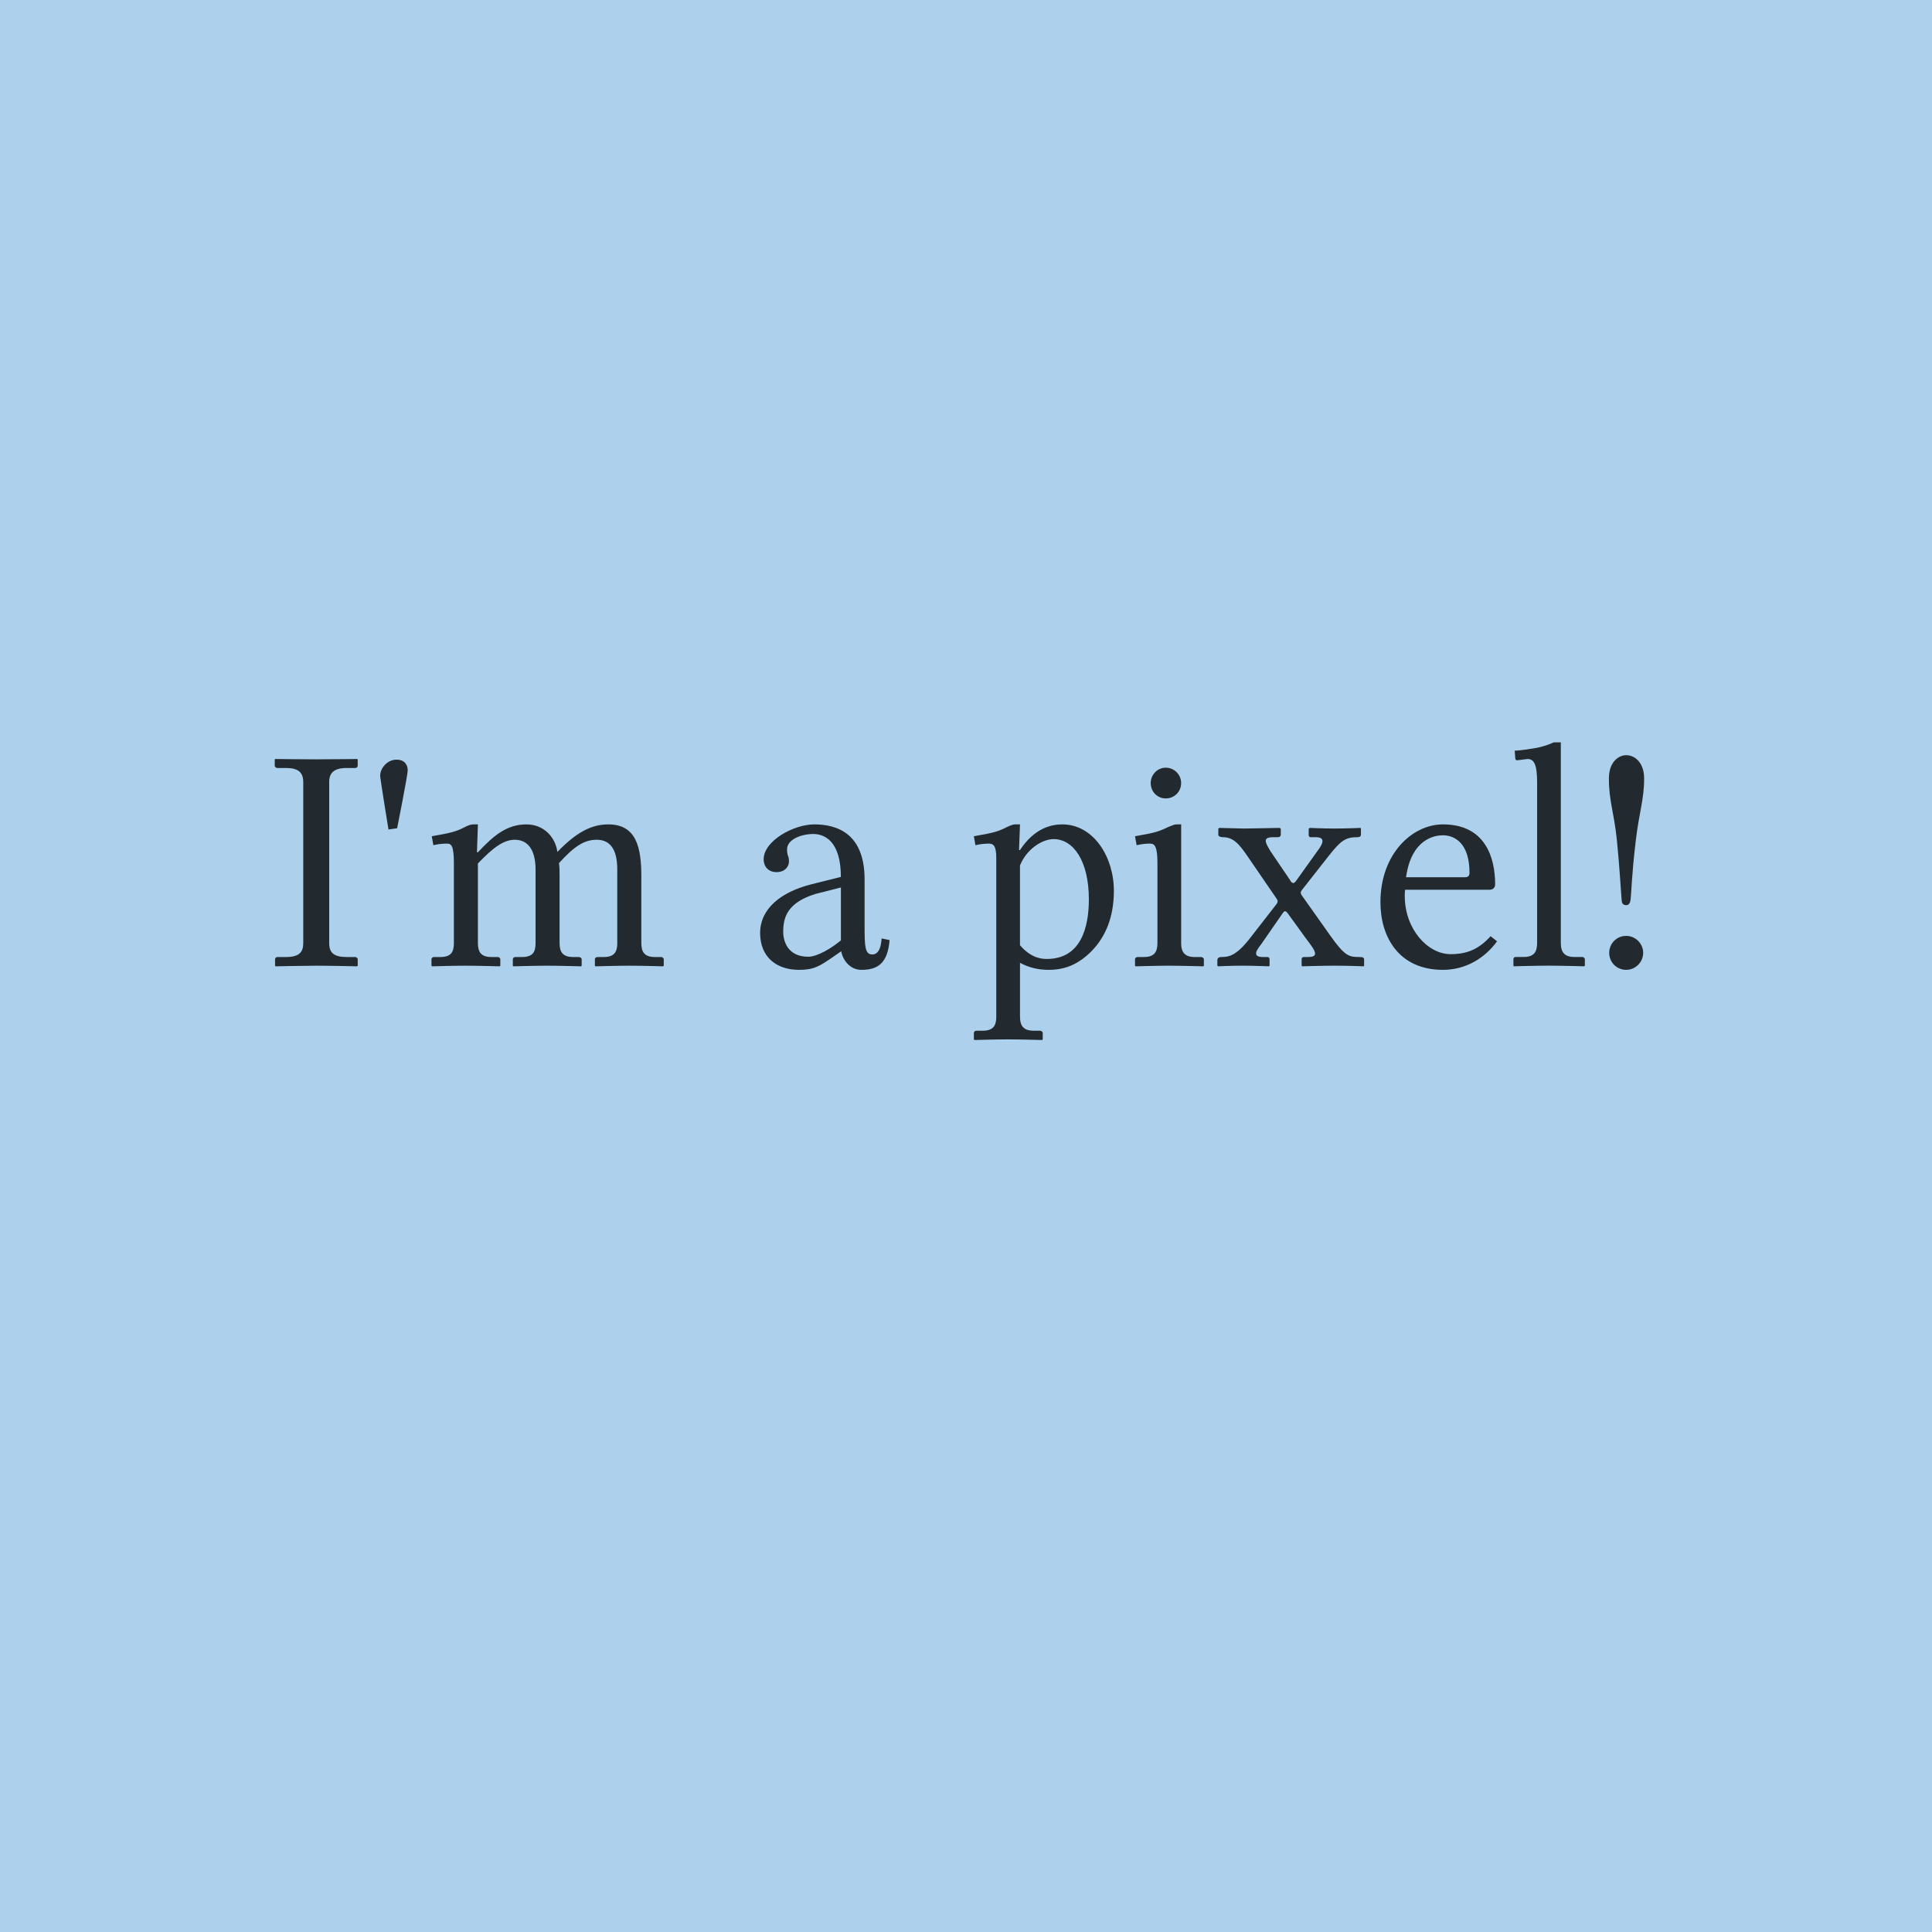
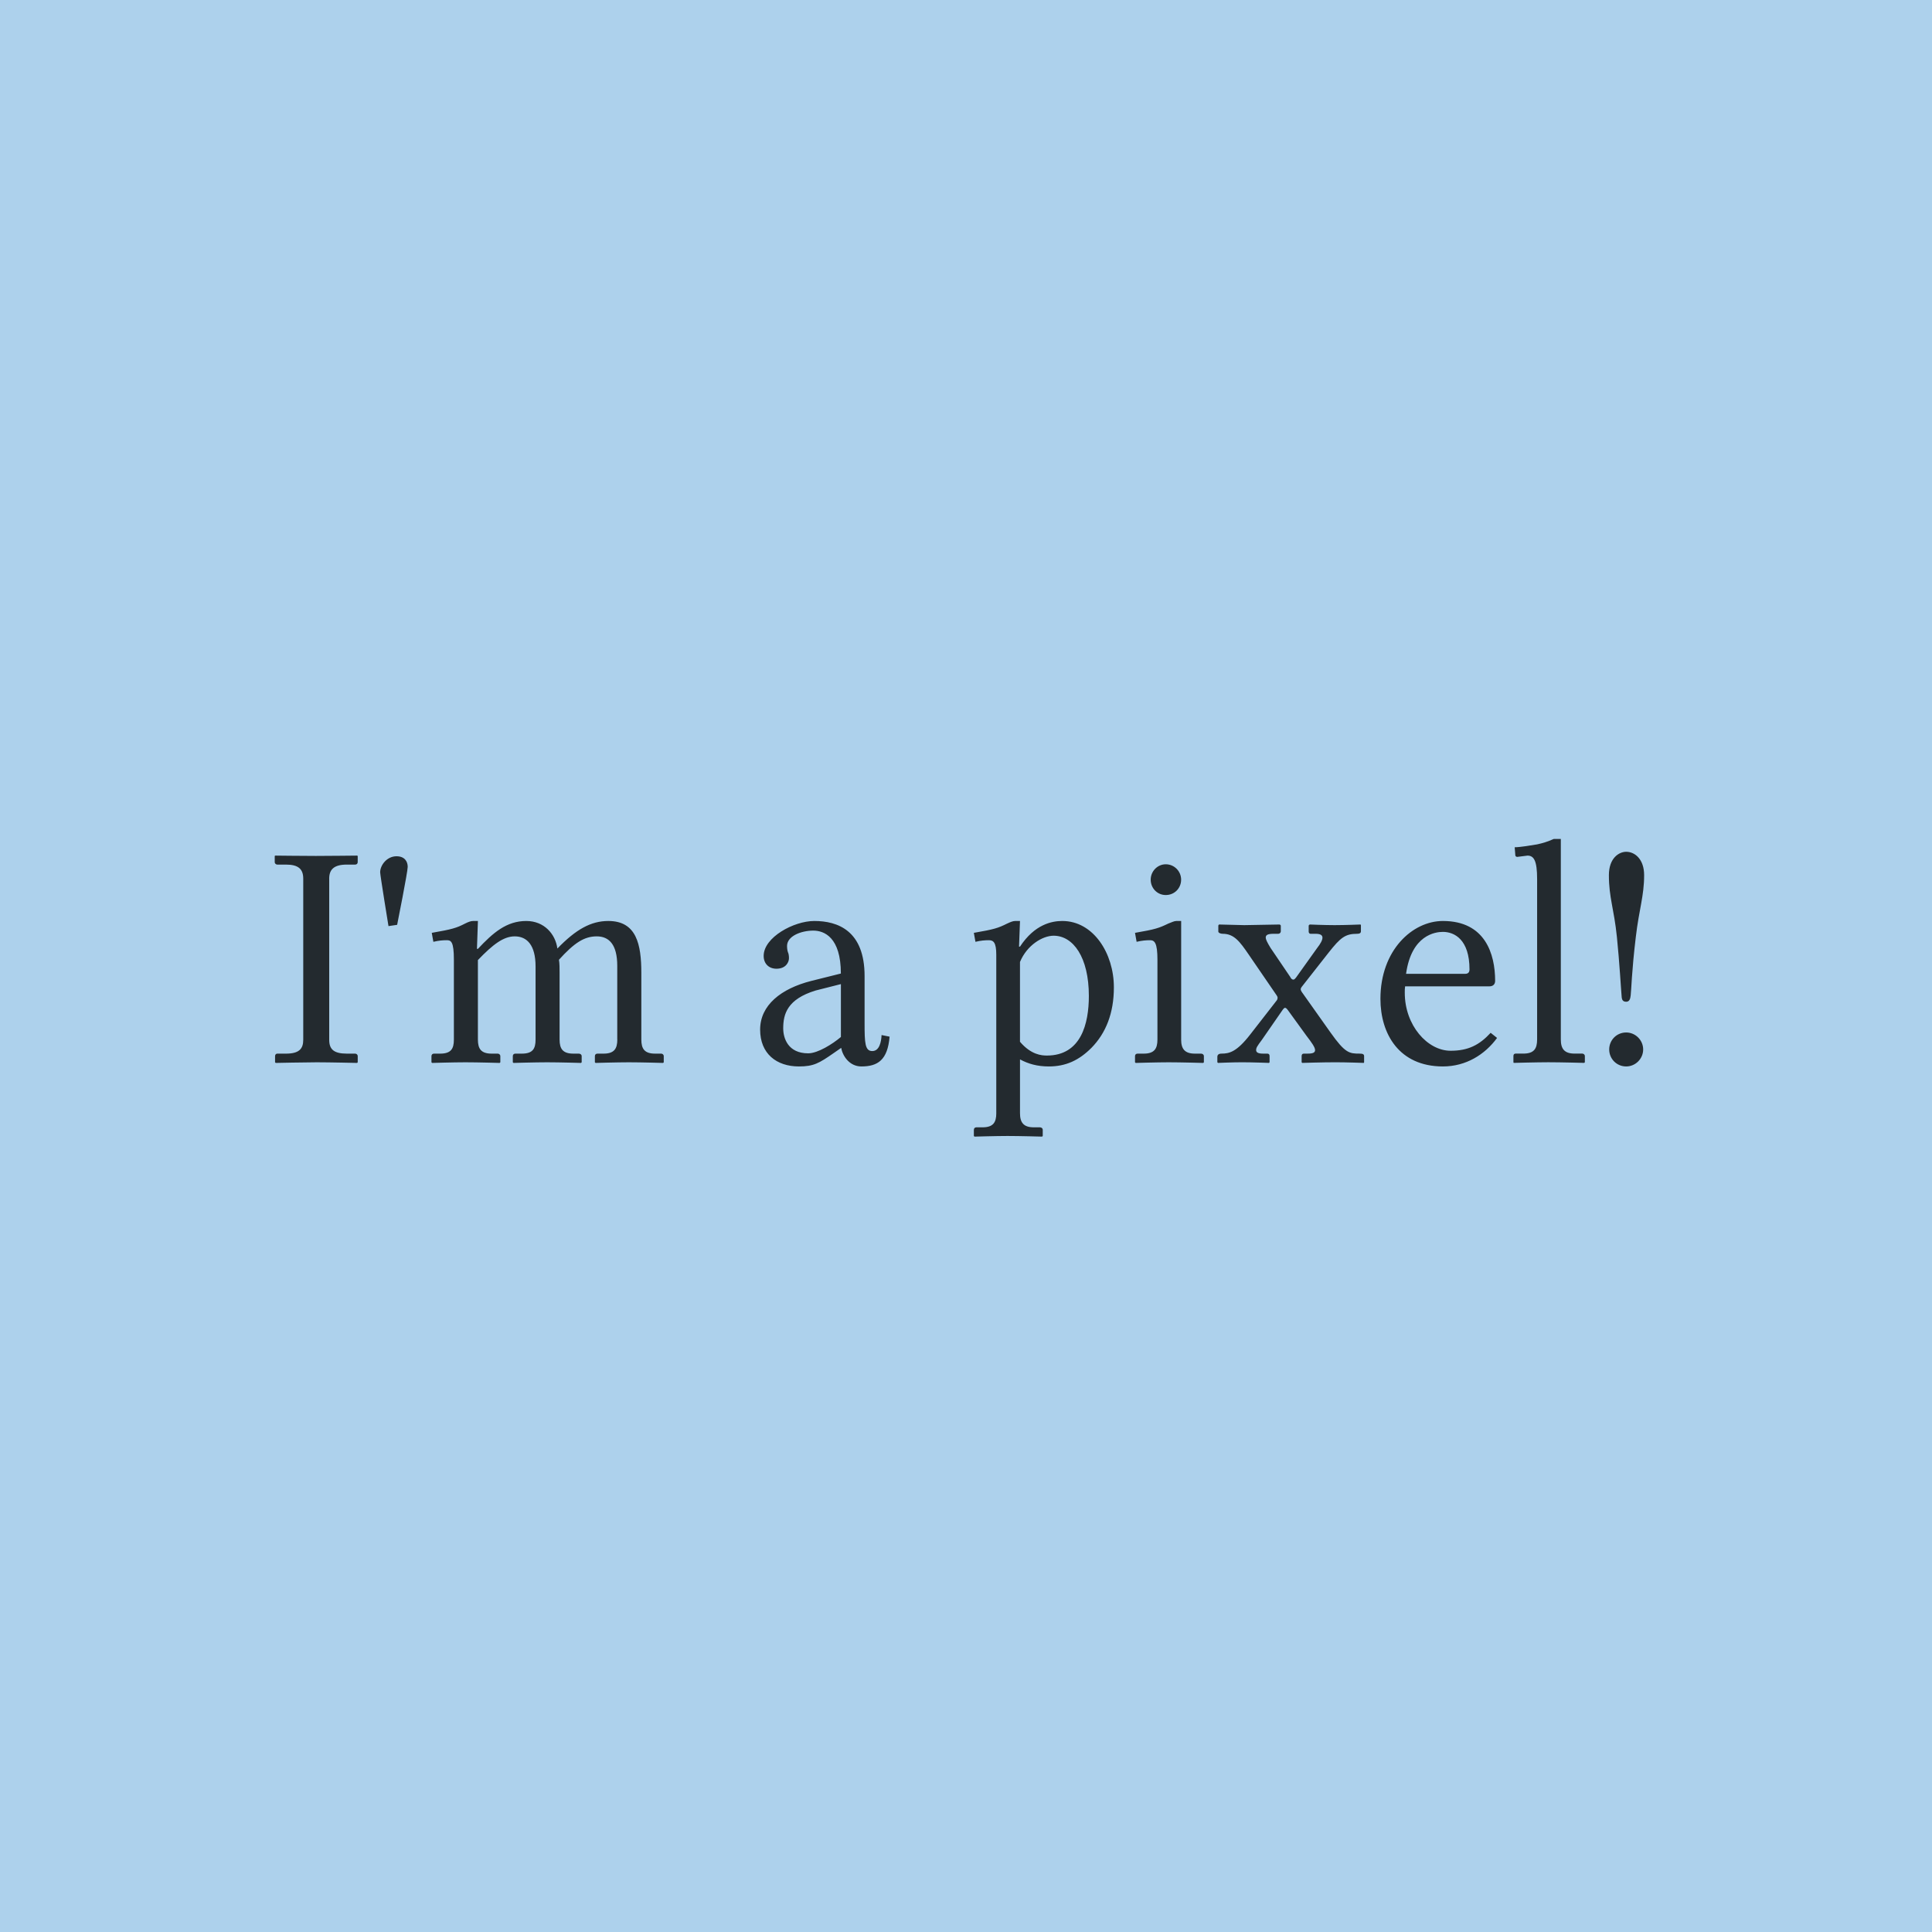
<svg xmlns="http://www.w3.org/2000/svg" height="100" stroke-opacity="1" viewBox="0 0 100 100" font-size="1" width="100" stroke="rgb(0,0,0)" version="1.1">
  <defs />
  <g stroke-linejoin="miter" stroke-opacity="0.0" fill-opacity="0.5" stroke="rgb(0,0,0)" stroke-width="0.0" fill="rgb(93,165,218)" stroke-linecap="butt" stroke-miterlimit="10.0">
    <path d="M 100,100 l -0,-100 h -100 l -0,100 Z" />
  </g>
  <g stroke-linejoin="miter" stroke-opacity="1.0" fill-opacity="0.8" stroke="rgb(0,0,0)" fill-rule="evenodd" stroke-width="0.0" fill="rgb(0,0,0)" stroke-linecap="butt" stroke-miterlimit="10.0">
-     <path d="M 13.939,50 ZM 17.04,40.481 v 8.342 c 0,0.497 0.249,0.713 0.912 0.713h 0.431 c 0.066,-0 0.133,0.05 0.133 0.133v 0.315 l -0.033,0.033 c 0,-0 -1.426,-0.033 -2.09 -0.033c -0.58,-0 -2.123,0.033 -2.123 0.033l -0.033,-0.033 v -0.315 c 0,-0.083 0.05,-0.133 0.116 -0.133h 0.448 c 0.68,-0 0.895,-0.249 0.895 -0.713v -8.342 c 0,-0.497 -0.249,-0.73 -0.895 -0.73h -0.448 c -0.066,-0 -0.133,-0.05 -0.133 -0.133v -0.315 l 0.033,-0.017 c 0,-0 1.443,0.017 2.09 0.017c 0.597,-0 2.139,-0.017 2.139 -0.017l 0.033,0.017 v 0.315 c 0,0.083 -0.05,0.133 -0.133 0.133h -0.431 c -0.68,-0 -0.912,0.265 -0.912 0.73ZM 18.798,50 ZM 20.108,42.935 c 0,-0 -0.431,-2.637 -0.431 -2.786c 0,-0.365 0.348,-0.829 0.846 -0.829c 0.431,-0 0.58,0.282 0.58 0.547c 0,0.265 -0.547,3.002 -0.547 3.002ZM 21.949,50 ZM 31.949,48.806 v -3.814 c 0,-1.111 -0.431,-1.526 -1.061 -1.526c -0.647,-0 -1.161,0.332 -1.957 1.211c 0.033,0.199 0.033,0.431 0.033 0.663v 3.466 c 0,0.481 0.166,0.73 0.713 0.73h 0.282 c 0.083,-0 0.149,0.05 0.149 0.133v 0.315 l -0.033,0.033 c 0,-0 -1.111,-0.033 -1.758 -0.033c -0.597,-0 -1.741,0.033 -1.741 0.033l -0.033,-0.033 v -0.315 c 0,-0.083 0.05,-0.133 0.133 -0.133h 0.332 c 0.564,-0 0.713,-0.249 0.713 -0.73v -3.781 c 0,-1.111 -0.448,-1.559 -1.078 -1.559c -0.58,-0 -1.128,0.415 -1.907 1.227v 4.113 c 0,0.481 0.166,0.73 0.713 0.73h 0.315 c 0.066,-0 0.133,0.05 0.133 0.133v 0.315 l -0.033,0.033 c 0,-0 -1.128,-0.033 -1.774 -0.033c -0.597,-0 -1.725,0.033 -1.725 0.033l -0.033,-0.033 v -0.315 c 0,-0.083 0.05,-0.133 0.133 -0.133h 0.315 c 0.564,-0 0.713,-0.249 0.713 -0.73v -4.129 c 0,-0.945 -0.149,-1.012 -0.365 -1.012c -0.216,-0 -0.415,0.017 -0.697 0.083l -0.083,-0.464 c 1.045,-0.182 1.277,-0.249 1.725 -0.481c 0.166,-0.083 0.298,-0.133 0.415 -0.133h 0.249 l -0.05,1.443 h 0.05 c 0.779,-0.829 1.476,-1.443 2.504 -1.443c 0.929,-0 1.509,0.68 1.609 1.426c 0.962,-0.995 1.741,-1.426 2.637 -1.426c 1.459,-0 1.708,1.211 1.708 2.687v 3.449 c 0,0.481 0.166,0.73 0.713 0.73h 0.315 c 0.066,-0 0.133,0.05 0.133 0.133v 0.315 l -0.033,0.033 c 0,-0 -1.128,-0.033 -1.774 -0.033c -0.597,-0 -1.725,0.033 -1.725 0.033l -0.033,-0.033 v -0.315 c 0,-0.083 0.05,-0.133 0.133 -0.133h 0.315 c 0.547,-0 0.713,-0.249 0.713 -0.73ZM 38.698,50 ZM 43.524,45.937 l -1.31,0.332 c -1.459,0.448 -1.675,1.211 -1.675 1.957c 0,0.514 0.249,1.294 1.294 1.294c 0.497,-0 1.26,-0.481 1.692 -0.846v -2.736 ZM 43.524,45.937 ZM 44.585,50.199 c -0.63,-0 -0.978,-0.564 -1.045 -0.962l -0.381,0.265 c -0.763,0.531 -1.045,0.697 -1.808 0.697c -1.161,-0 -2.007,-0.663 -2.007 -1.907c 0,-1.26 1.078,-2.123 2.653 -2.521l 1.526,-0.381 c 0,-1.874 -0.862,-2.222 -1.426 -2.222c -0.63,-0 -1.36,0.282 -1.36 0.796c 0,0.182 0.033,0.282 0.05 0.332c 0.033,0.066 0.05,0.182 0.05 0.298c 0,0.216 -0.166,0.547 -0.647 0.547c -0.398,-0 -0.663,-0.265 -0.663 -0.663c 0,-0.962 1.559,-1.808 2.62 -1.808c 1.211,-0 2.604,0.497 2.604 2.852v 2.438 c 0,1.012 0.017,1.443 0.398 1.443c 0.365,-0 0.464,-0.464 0.481 -0.829l 0.415,0.083 c -0.1,1.211 -0.614,1.542 -1.459 1.542ZM 50.323,50 ZM 52.794,44.793 v 4.129 c 0.58,0.68 1.128,0.713 1.393 0.713c 1.774,-0 2.172,-1.658 2.172 -3.085c 0,-2.007 -0.813,-3.118 -1.824 -3.118c -0.564,-0 -1.377,0.481 -1.741 1.36ZM 52.794,44.793 ZM 51.567,52.62 v -8.209 c 0,-0.63 -0.149,-0.746 -0.381 -0.746c -0.216,-0 -0.415,0.017 -0.697 0.083l -0.083,-0.464 c 1.061,-0.182 1.26,-0.249 1.725 -0.481c 0.182,-0.083 0.298,-0.133 0.415 -0.133h 0.249 l -0.05,1.327 h 0.05 c 0.763,-1.161 1.658,-1.327 2.189 -1.327c 1.609,-0 2.67,1.675 2.67 3.433c 0,1.343 -0.415,2.372 -1.161 3.134c -0.647,0.647 -1.327,0.962 -2.206 0.962c -0.597,-0 -1.061,-0.133 -1.492 -0.365v 2.786 c 0,0.481 0.182,0.73 0.713 0.73h 0.315 c 0.083,-0 0.149,0.05 0.149 0.133v 0.315 l -0.033,0.033 c 0,-0 -1.144,-0.033 -1.791 -0.033c -0.58,-0 -1.708,0.033 -1.708 0.033l -0.033,-0.033 v -0.315 c 0,-0.083 0.05,-0.133 0.133 -0.133h 0.315 c 0.547,-0 0.713,-0.249 0.713 -0.73ZM 58.267,50 ZM 59.56,40.531 c 0,-0.431 0.348,-0.796 0.779 -0.796c 0.448,-0 0.796,0.365 0.796 0.796c 0,0.448 -0.348,0.796 -0.796 0.796c -0.431,-0 -0.779,-0.348 -0.779 -0.796ZM 59.56,40.531 ZM 61.136,48.806 c 0,0.481 0.182,0.73 0.713 0.73h 0.315 c 0.083,-0 0.149,0.05 0.149 0.133v 0.315 l -0.033,0.033 c 0,-0 -1.144,-0.033 -1.791 -0.033c -0.58,-0 -1.708,0.033 -1.708 0.033l -0.033,-0.033 v -0.315 c 0,-0.083 0.05,-0.133 0.133 -0.133h 0.315 c 0.547,-0 0.713,-0.249 0.713 -0.73v -4.129 c 0,-0.879 -0.149,-1.012 -0.381 -1.012c -0.216,-0 -0.415,0.017 -0.697 0.083l -0.083,-0.464 c 1.061,-0.182 1.244,-0.249 1.725 -0.481c 0.182,-0.066 0.298,-0.133 0.415 -0.133h 0.249 v 6.136 ZM 62.645,50 ZM 65.912,43.333 c -0.332,-0 -0.398,0.083 -0.398 0.199c 0,0.083 0.066,0.232 0.249 0.531l 1.012,1.492 c 0.05,0.1 0.1,0.149 0.166 0.149c 0.05,-0 0.083,-0.033 0.149 -0.116l 1.078,-1.509 c 0.182,-0.232 0.282,-0.415 0.282 -0.547c 0,-0.133 -0.116,-0.199 -0.348 -0.199h -0.265 c -0.05,-0 -0.1,-0.033 -0.1 -0.116v -0.315 l 0.05,-0.05 c 0,-0 0.779,0.033 1.294 0.033c 0.531,-0 1.343,-0.033 1.343 -0.033l 0.017,0.033 v 0.315 c 0,0.116 -0.1,0.133 -0.199 0.133c -0.614,-0 -0.862,0.199 -1.476 0.978l -1.393,1.774 c -0.033,0.05 -0.05,0.083 -0.05 0.116c 0,0.033 0.017,0.083 0.05 0.133l 1.492,2.106 c 0.763,1.078 0.978,1.095 1.509 1.095c 0.166,-0 0.232,0.033 0.232 0.133v 0.315 l -0.017,0.033 c 0,-0 -0.895,-0.033 -1.459 -0.033c -0.68,-0 -1.725,0.033 -1.725 0.033l -0.033,-0.033 v -0.315 c 0,-0.083 0.033,-0.133 0.116 -0.133h 0.199 c 0.265,-0 0.381,-0.05 0.381 -0.182c 0,-0.149 -0.182,-0.398 -0.448 -0.746l -0.962,-1.327 c -0.066,-0.083 -0.1,-0.116 -0.149 -0.116c -0.033,-0 -0.083,0.05 -0.149 0.149l -1.045,1.509 c -0.249,0.332 -0.298,0.415 -0.298 0.531c 0,0.116 0.1,0.182 0.348 0.182h 0.232 c 0.083,-0 0.116,0.05 0.116 0.133v 0.315 l -0.033,0.033 c 0,-0 -0.862,-0.033 -1.393 -0.033c -0.481,-0 -1.244,0.033 -1.244 0.033l -0.033,-0.033 v -0.282 c 0,-0.1 0.066,-0.166 0.216 -0.166c 0.398,-0 0.779,-0.083 1.476 -0.978l 1.393,-1.791 c 0.017,-0.033 0.033,-0.066 0.033 -0.116c 0,-0.05 -0.017,-0.083 -0.05 -0.133l -1.443,-2.106 c -0.464,-0.68 -0.763,-1.078 -1.343 -1.078c -0.116,-0 -0.232,-0.05 -0.232 -0.116v -0.315 l 0.033,-0.05 l 1.31,0.033 l 1.841,-0.033 l 0.05,0.05 v 0.298 c 0,0.083 -0.066,0.133 -0.133 0.133h -0.249 ZM 70.887,50 ZM 72.778,45.406 h 3.051 c 0.166,-0 0.232,-0.083 0.232 -0.232c 0,-1.542 -0.779,-1.94 -1.377 -1.94c -0.381,-0 -1.625,0.149 -1.907 2.172ZM 72.778,45.406 ZM 77.156,48.458 l 0.332,0.265 c -0.63,0.862 -1.609,1.476 -2.803 1.476c -2.272,-0 -3.234,-1.692 -3.234 -3.499c 0,-2.521 1.658,-4.03 3.234 -4.03c 2.189,-0 2.703,1.708 2.703 3.101c 0,0.182 -0.116,0.282 -0.298 0.282h -4.362 c -0.017,0.1 -0.017,0.199 -0.017 0.332c 0,1.692 1.177,3.002 2.372 3.002c 0.912,-0 1.492,-0.298 2.073 -0.929ZM 77.985,50 ZM 79.561,48.806 v -8.309 c 0,-0.945 -0.166,-1.211 -0.497 -1.211l -0.531,0.066 c -0.05,-0 -0.1,-0.033 -0.1 -0.083l -0.033,-0.415 c 0.265,-0 0.879,-0.1 1.161 -0.149c 0.298,-0.066 0.531,-0.133 0.862 -0.282h 0.365 v 10.381 c 0,0.481 0.182,0.73 0.713 0.73h 0.398 c 0.066,-0 0.133,0.05 0.133 0.133v 0.315 l -0.033,0.033 c 0,-0 -1.211,-0.033 -1.857 -0.033c -0.58,-0 -1.791,0.033 -1.791 0.033l -0.017,-0.033 v -0.315 c 0,-0.083 0.033,-0.133 0.116 -0.133h 0.398 c 0.547,-0 0.713,-0.249 0.713 -0.73ZM 82.297,50 ZM 84.171,39.088 c 0.448,-0 0.929,0.381 0.929 1.211c 0,1.078 -0.265,1.774 -0.431 3.201c -0.216,1.791 -0.232,2.786 -0.265 3.018c -0.017,0.182 -0.066,0.332 -0.232 0.332c -0.182,-0 -0.216,-0.116 -0.232 -0.216c -0.033,-0.348 -0.116,-1.841 -0.249 -3.134c -0.149,-1.459 -0.415,-2.04 -0.415 -3.201c 0,-0.895 0.531,-1.211 0.895 -1.211ZM 84.171,39.088 ZM 83.292,49.32 c 0,-0.481 0.381,-0.879 0.879 -0.879c 0.481,-0 0.879,0.398 0.879 0.879c 0,0.481 -0.398,0.879 -0.879 0.879c -0.497,-0 -0.879,-0.398 -0.879 -0.879Z" />
+     <path d="M 13.939,55 ZM 17.04,45.481 v 8.342 c 0,0.497 0.249,0.713 0.912 0.713h 0.431 c 0.066,-0 0.133,0.05 0.133 0.133v 0.315 l -0.033,0.033 c 0,-0 -1.426,-0.033 -2.09 -0.033c -0.58,-0 -2.123,0.033 -2.123 0.033l -0.033,-0.033 v -0.315 c 0,-0.083 0.05,-0.133 0.116 -0.133h 0.448 c 0.68,-0 0.895,-0.249 0.895 -0.713v -8.342 c 0,-0.497 -0.249,-0.73 -0.895 -0.73h -0.448 c -0.066,-0 -0.133,-0.05 -0.133 -0.133v -0.315 l 0.033,-0.017 c 0,-0 1.443,0.017 2.09 0.017c 0.597,-0 2.139,-0.017 2.139 -0.017l 0.033,0.017 v 0.315 c 0,0.083 -0.05,0.133 -0.133 0.133h -0.431 c -0.68,-0 -0.912,0.265 -0.912 0.73ZM 18.798,55 ZM 20.108,47.935 c 0,-0 -0.431,-2.637 -0.431 -2.786c 0,-0.365 0.348,-0.829 0.846 -0.829c 0.431,-0 0.58,0.282 0.58 0.547c 0,0.265 -0.547,3.002 -0.547 3.002ZM 21.949,55 ZM 31.949,53.806 v -3.814 c 0,-1.111 -0.431,-1.526 -1.061 -1.526c -0.647,-0 -1.161,0.332 -1.957 1.211c 0.033,0.199 0.033,0.431 0.033 0.663v 3.466 c 0,0.481 0.166,0.73 0.713 0.73h 0.282 c 0.083,-0 0.149,0.05 0.149 0.133v 0.315 l -0.033,0.033 c 0,-0 -1.111,-0.033 -1.758 -0.033c -0.597,-0 -1.741,0.033 -1.741 0.033l -0.033,-0.033 v -0.315 c 0,-0.083 0.05,-0.133 0.133 -0.133h 0.332 c 0.564,-0 0.713,-0.249 0.713 -0.73v -3.781 c 0,-1.111 -0.448,-1.559 -1.078 -1.559c -0.58,-0 -1.128,0.415 -1.907 1.227v 4.113 c 0,0.481 0.166,0.73 0.713 0.73h 0.315 c 0.066,-0 0.133,0.05 0.133 0.133v 0.315 l -0.033,0.033 c 0,-0 -1.128,-0.033 -1.774 -0.033c -0.597,-0 -1.725,0.033 -1.725 0.033l -0.033,-0.033 v -0.315 c 0,-0.083 0.05,-0.133 0.133 -0.133h 0.315 c 0.564,-0 0.713,-0.249 0.713 -0.73v -4.129 c 0,-0.945 -0.149,-1.012 -0.365 -1.012c -0.216,-0 -0.415,0.017 -0.697 0.083l -0.083,-0.464 c 1.045,-0.182 1.277,-0.249 1.725 -0.481c 0.166,-0.083 0.298,-0.133 0.415 -0.133h 0.249 l -0.05,1.443 h 0.05 c 0.779,-0.829 1.476,-1.443 2.504 -1.443c 0.929,-0 1.509,0.68 1.609 1.426c 0.962,-0.995 1.741,-1.426 2.637 -1.426c 1.459,-0 1.708,1.211 1.708 2.687v 3.449 c 0,0.481 0.166,0.73 0.713 0.73h 0.315 c 0.066,-0 0.133,0.05 0.133 0.133v 0.315 l -0.033,0.033 c 0,-0 -1.128,-0.033 -1.774 -0.033c -0.597,-0 -1.725,0.033 -1.725 0.033l -0.033,-0.033 v -0.315 c 0,-0.083 0.05,-0.133 0.133 -0.133h 0.315 c 0.547,-0 0.713,-0.249 0.713 -0.73ZM 38.698,55 ZM 43.524,50.937 l -1.31,0.332 c -1.459,0.448 -1.675,1.211 -1.675 1.957c 0,0.514 0.249,1.294 1.294 1.294c 0.497,-0 1.26,-0.481 1.692 -0.846v -2.736 ZM 43.524,50.937 ZM 44.585,55.199 c -0.63,-0 -0.978,-0.564 -1.045 -0.962l -0.381,0.265 c -0.763,0.531 -1.045,0.697 -1.808 0.697c -1.161,-0 -2.007,-0.663 -2.007 -1.907c 0,-1.26 1.078,-2.123 2.653 -2.521l 1.526,-0.381 c 0,-1.874 -0.862,-2.222 -1.426 -2.222c -0.63,-0 -1.36,0.282 -1.36 0.796c 0,0.182 0.033,0.282 0.05 0.332c 0.033,0.066 0.05,0.182 0.05 0.298c 0,0.216 -0.166,0.547 -0.647 0.547c -0.398,-0 -0.663,-0.265 -0.663 -0.663c 0,-0.962 1.559,-1.808 2.62 -1.808c 1.211,-0 2.604,0.497 2.604 2.852v 2.438 c 0,1.012 0.017,1.443 0.398 1.443c 0.365,-0 0.464,-0.464 0.481 -0.829l 0.415,0.083 c -0.1,1.211 -0.614,1.542 -1.459 1.542ZM 50.323,55 ZM 52.794,49.793 v 4.129 c 0.58,0.68 1.128,0.713 1.393 0.713c 1.774,-0 2.172,-1.658 2.172 -3.085c 0,-2.007 -0.813,-3.118 -1.824 -3.118c -0.564,-0 -1.377,0.481 -1.741 1.36ZM 52.794,49.793 ZM 51.567,57.62 v -8.209 c 0,-0.63 -0.149,-0.746 -0.381 -0.746c -0.216,-0 -0.415,0.017 -0.697 0.083l -0.083,-0.464 c 1.061,-0.182 1.26,-0.249 1.725 -0.481c 0.182,-0.083 0.298,-0.133 0.415 -0.133h 0.249 l -0.05,1.327 h 0.05 c 0.763,-1.161 1.658,-1.327 2.189 -1.327c 1.609,-0 2.67,1.675 2.67 3.433c 0,1.343 -0.415,2.372 -1.161 3.134c -0.647,0.647 -1.327,0.962 -2.206 0.962c -0.597,-0 -1.061,-0.133 -1.492 -0.365v 2.786 c 0,0.481 0.182,0.73 0.713 0.73h 0.315 c 0.083,-0 0.149,0.05 0.149 0.133v 0.315 l -0.033,0.033 c 0,-0 -1.144,-0.033 -1.791 -0.033c -0.58,-0 -1.708,0.033 -1.708 0.033l -0.033,-0.033 v -0.315 c 0,-0.083 0.05,-0.133 0.133 -0.133h 0.315 c 0.547,-0 0.713,-0.249 0.713 -0.73ZM 58.267,55 ZM 59.56,45.531 c 0,-0.431 0.348,-0.796 0.779 -0.796c 0.448,-0 0.796,0.365 0.796 0.796c 0,0.448 -0.348,0.796 -0.796 0.796c -0.431,-0 -0.779,-0.348 -0.779 -0.796ZM 59.56,45.531 ZM 61.136,53.806 c 0,0.481 0.182,0.73 0.713 0.73h 0.315 c 0.083,-0 0.149,0.05 0.149 0.133v 0.315 l -0.033,0.033 c 0,-0 -1.144,-0.033 -1.791 -0.033c -0.58,-0 -1.708,0.033 -1.708 0.033l -0.033,-0.033 v -0.315 c 0,-0.083 0.05,-0.133 0.133 -0.133h 0.315 c 0.547,-0 0.713,-0.249 0.713 -0.73v -4.129 c 0,-0.879 -0.149,-1.012 -0.381 -1.012c -0.216,-0 -0.415,0.017 -0.697 0.083l -0.083,-0.464 c 1.061,-0.182 1.244,-0.249 1.725 -0.481c 0.182,-0.066 0.298,-0.133 0.415 -0.133h 0.249 v 6.136 ZM 62.645,55 ZM 65.912,48.333 c -0.332,-0 -0.398,0.083 -0.398 0.199c 0,0.083 0.066,0.232 0.249 0.531l 1.012,1.492 c 0.05,0.1 0.1,0.149 0.166 0.149c 0.05,-0 0.083,-0.033 0.149 -0.116l 1.078,-1.509 c 0.182,-0.232 0.282,-0.415 0.282 -0.547c 0,-0.133 -0.116,-0.199 -0.348 -0.199h -0.265 c -0.05,-0 -0.1,-0.033 -0.1 -0.116v -0.315 l 0.05,-0.05 c 0,-0 0.779,0.033 1.294 0.033c 0.531,-0 1.343,-0.033 1.343 -0.033l 0.017,0.033 v 0.315 c 0,0.116 -0.1,0.133 -0.199 0.133c -0.614,-0 -0.862,0.199 -1.476 0.978l -1.393,1.774 c -0.033,0.05 -0.05,0.083 -0.05 0.116c 0,0.033 0.017,0.083 0.05 0.133l 1.492,2.106 c 0.763,1.078 0.978,1.095 1.509 1.095c 0.166,-0 0.232,0.033 0.232 0.133v 0.315 l -0.017,0.033 c 0,-0 -0.895,-0.033 -1.459 -0.033c -0.68,-0 -1.725,0.033 -1.725 0.033l -0.033,-0.033 v -0.315 c 0,-0.083 0.033,-0.133 0.116 -0.133h 0.199 c 0.265,-0 0.381,-0.05 0.381 -0.182c 0,-0.149 -0.182,-0.398 -0.448 -0.746l -0.962,-1.327 c -0.066,-0.083 -0.1,-0.116 -0.149 -0.116c -0.033,-0 -0.083,0.05 -0.149 0.149l -1.045,1.509 c -0.249,0.332 -0.298,0.415 -0.298 0.531c 0,0.116 0.1,0.182 0.348 0.182h 0.232 c 0.083,-0 0.116,0.05 0.116 0.133v 0.315 l -0.033,0.033 c 0,-0 -0.862,-0.033 -1.393 -0.033c -0.481,-0 -1.244,0.033 -1.244 0.033l -0.033,-0.033 v -0.282 c 0,-0.1 0.066,-0.166 0.216 -0.166c 0.398,-0 0.779,-0.083 1.476 -0.978l 1.393,-1.791 c 0.017,-0.033 0.033,-0.066 0.033 -0.116c 0,-0.05 -0.017,-0.083 -0.05 -0.133l -1.443,-2.106 c -0.464,-0.68 -0.763,-1.078 -1.343 -1.078c -0.116,-0 -0.232,-0.05 -0.232 -0.116v -0.315 l 0.033,-0.05 l 1.31,0.033 l 1.841,-0.033 l 0.05,0.05 v 0.298 c 0,0.083 -0.066,0.133 -0.133 0.133h -0.249 ZM 70.887,55 ZM 72.778,50.406 h 3.051 c 0.166,-0 0.232,-0.083 0.232 -0.232c 0,-1.542 -0.779,-1.94 -1.377 -1.94c -0.381,-0 -1.625,0.149 -1.907 2.172ZM 72.778,50.406 ZM 77.156,53.458 l 0.332,0.265 c -0.63,0.862 -1.609,1.476 -2.803 1.476c -2.272,-0 -3.234,-1.692 -3.234 -3.499c 0,-2.521 1.658,-4.03 3.234 -4.03c 2.189,-0 2.703,1.708 2.703 3.101c 0,0.182 -0.116,0.282 -0.298 0.282h -4.362 c -0.017,0.1 -0.017,0.199 -0.017 0.332c 0,1.692 1.177,3.002 2.372 3.002c 0.912,-0 1.492,-0.298 2.073 -0.929ZM 77.985,55 ZM 79.561,53.806 v -8.309 c 0,-0.945 -0.166,-1.211 -0.497 -1.211l -0.531,0.066 c -0.05,-0 -0.1,-0.033 -0.1 -0.083l -0.033,-0.415 c 0.265,-0 0.879,-0.1 1.161 -0.149c 0.298,-0.066 0.531,-0.133 0.862 -0.282h 0.365 v 10.381 c 0,0.481 0.182,0.73 0.713 0.73h 0.398 c 0.066,-0 0.133,0.05 0.133 0.133v 0.315 l -0.033,0.033 c 0,-0 -1.211,-0.033 -1.857 -0.033c -0.58,-0 -1.791,0.033 -1.791 0.033l -0.017,-0.033 v -0.315 c 0,-0.083 0.033,-0.133 0.116 -0.133h 0.398 c 0.547,-0 0.713,-0.249 0.713 -0.73ZM 82.297,55 ZM 84.171,44.088 c 0.448,-0 0.929,0.381 0.929 1.211c 0,1.078 -0.265,1.774 -0.431 3.201c -0.216,1.791 -0.232,2.786 -0.265 3.018c -0.017,0.182 -0.066,0.332 -0.232 0.332c -0.182,-0 -0.216,-0.116 -0.232 -0.216c -0.033,-0.348 -0.116,-1.841 -0.249 -3.134c -0.149,-1.459 -0.415,-2.04 -0.415 -3.201c 0,-0.895 0.531,-1.211 0.895 -1.211ZM 84.171,44.088 ZM 83.292,54.32 c 0,-0.481 0.381,-0.879 0.879 -0.879c 0.481,-0 0.879,0.398 0.879 0.879c 0,0.481 -0.398,0.879 -0.879 0.879c -0.497,-0 -0.879,-0.398 -0.879 -0.879Z" />
  </g>
</svg>
